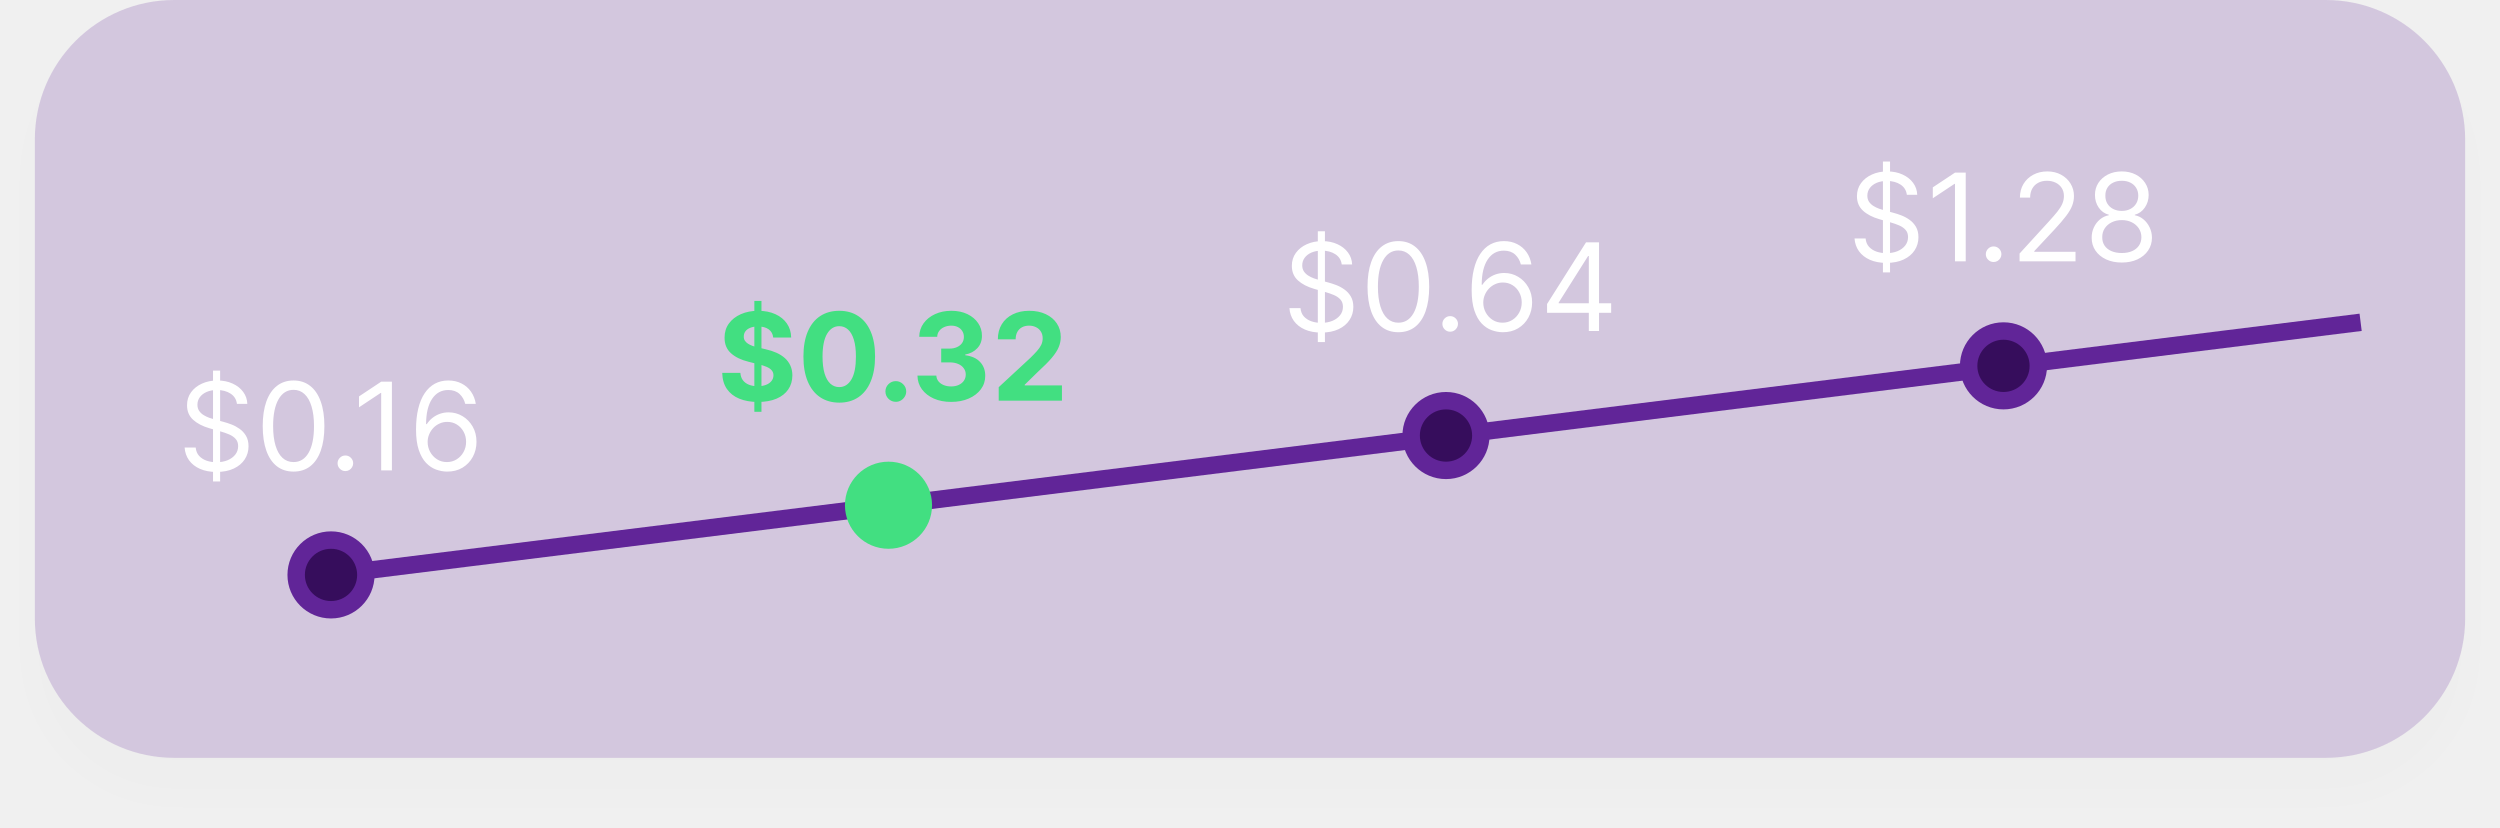
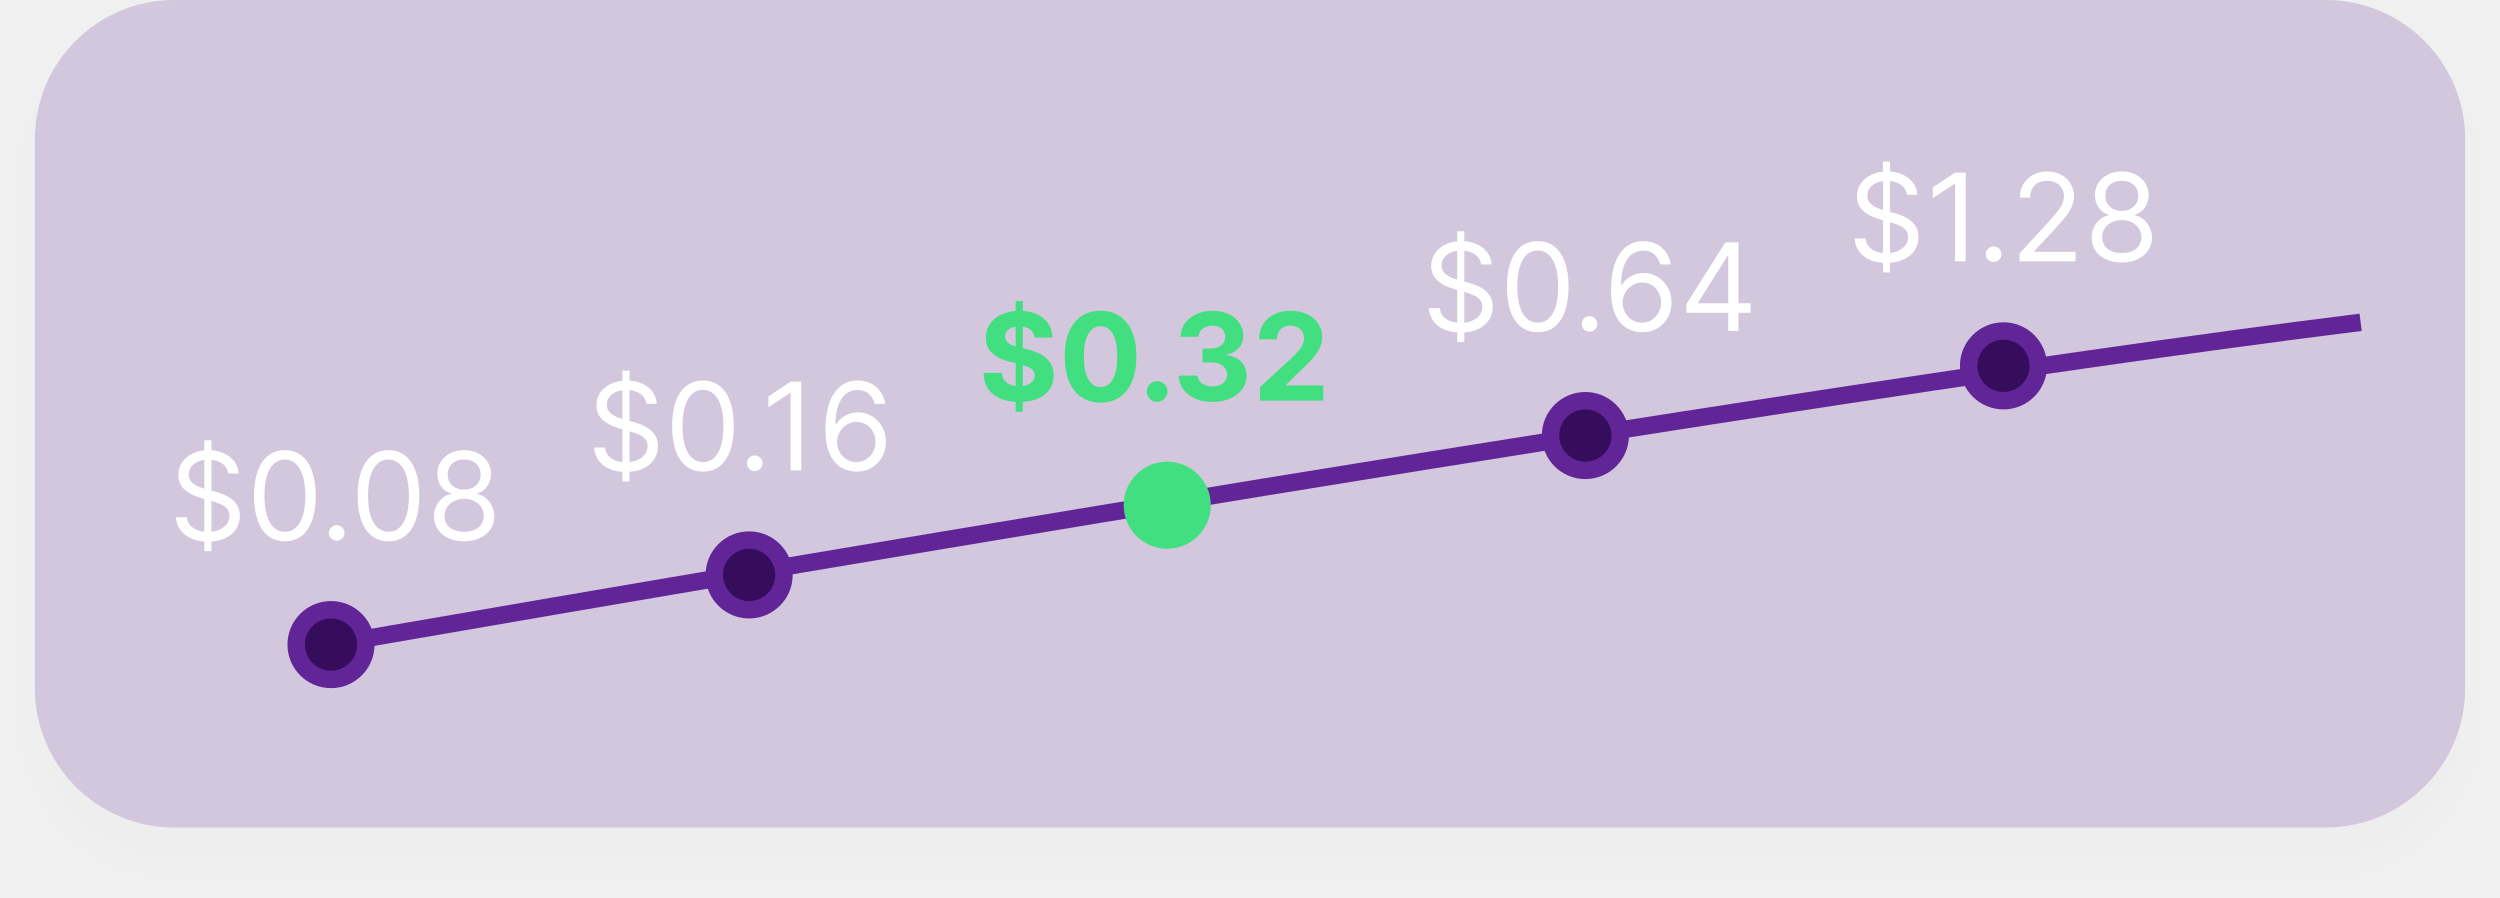
- <svg xmlns="http://www.w3.org/2000/svg" width="287" height="95" viewBox="0 0 287 95" fill="none">
+ <svg xmlns="http://www.w3.org/2000/svg" width="287" height="103" viewBox="0 0 287 103" fill="none">
  <g opacity="0.2" filter="url(#filter0_d_1794_820)">
-     <rect x="4" width="279" height="87" rx="16" fill="#612598" />
+     <rect x="4" width="279" height="95" rx="16" fill="#612598" />
  </g>
-   <path d="M24.454 55.273V42.545H25.27V55.273H24.454ZM27.199 46.364C27.139 45.86 26.897 45.469 26.473 45.19C26.049 44.912 25.528 44.773 24.912 44.773C24.461 44.773 24.067 44.846 23.728 44.992C23.394 45.137 23.132 45.338 22.943 45.593C22.757 45.848 22.665 46.138 22.665 46.463C22.665 46.735 22.729 46.968 22.858 47.164C22.991 47.356 23.16 47.517 23.366 47.646C23.571 47.772 23.786 47.877 24.012 47.959C24.237 48.039 24.444 48.104 24.633 48.153L25.667 48.432C25.933 48.501 26.227 48.597 26.552 48.72C26.88 48.843 27.194 49.01 27.492 49.222C27.794 49.431 28.042 49.7 28.238 50.028C28.433 50.356 28.531 50.758 28.531 51.236C28.531 51.786 28.387 52.283 28.099 52.727C27.813 53.171 27.396 53.524 26.846 53.786C26.299 54.048 25.634 54.179 24.852 54.179C24.123 54.179 23.491 54.061 22.958 53.826C22.427 53.591 22.01 53.263 21.705 52.842C21.403 52.421 21.233 51.932 21.193 51.375H22.466C22.499 51.76 22.628 52.078 22.853 52.33C23.082 52.578 23.37 52.764 23.718 52.886C24.07 53.006 24.448 53.065 24.852 53.065C25.323 53.065 25.745 52.989 26.12 52.837C26.494 52.681 26.791 52.465 27.01 52.19C27.228 51.912 27.338 51.587 27.338 51.216C27.338 50.878 27.243 50.603 27.054 50.391C26.866 50.178 26.617 50.006 26.309 49.874C26 49.741 25.667 49.625 25.309 49.526L24.057 49.168C23.261 48.939 22.631 48.612 22.167 48.188C21.703 47.764 21.471 47.209 21.471 46.523C21.471 45.953 21.625 45.456 21.934 45.031C22.245 44.604 22.663 44.272 23.186 44.037C23.713 43.798 24.302 43.679 24.951 43.679C25.608 43.679 26.191 43.797 26.701 44.032C27.212 44.264 27.616 44.582 27.915 44.986C28.216 45.391 28.375 45.85 28.392 46.364H27.199ZM33.7 54.139C32.951 54.139 32.313 53.935 31.786 53.528C31.259 53.117 30.856 52.522 30.578 51.743C30.3 50.961 30.16 50.016 30.16 48.909C30.16 47.809 30.3 46.869 30.578 46.09C30.86 45.308 31.264 44.711 31.791 44.3C32.321 43.886 32.958 43.679 33.7 43.679C34.443 43.679 35.077 43.886 35.604 44.3C36.135 44.711 36.539 45.308 36.817 46.09C37.099 46.869 37.24 47.809 37.24 48.909C37.24 50.016 37.101 50.961 36.822 51.743C36.544 52.522 36.141 53.117 35.614 53.528C35.087 53.935 34.449 54.139 33.7 54.139ZM33.7 53.045C34.443 53.045 35.019 52.688 35.43 51.972C35.841 51.256 36.047 50.235 36.047 48.909C36.047 48.028 35.952 47.277 35.763 46.657C35.578 46.037 35.309 45.565 34.958 45.24C34.61 44.915 34.191 44.753 33.7 44.753C32.964 44.753 32.389 45.116 31.975 45.842C31.561 46.564 31.354 47.587 31.354 48.909C31.354 49.791 31.446 50.54 31.632 51.156C31.818 51.773 32.084 52.242 32.432 52.563C32.784 52.885 33.206 53.045 33.7 53.045ZM39.649 54.08C39.403 54.08 39.193 53.992 39.017 53.816C38.842 53.64 38.754 53.43 38.754 53.185C38.754 52.939 38.842 52.729 39.017 52.553C39.193 52.378 39.403 52.29 39.649 52.29C39.894 52.29 40.104 52.378 40.28 52.553C40.456 52.729 40.544 52.939 40.544 53.185C40.544 53.347 40.502 53.496 40.419 53.632C40.34 53.768 40.232 53.877 40.096 53.96C39.964 54.04 39.814 54.08 39.649 54.08ZM44.992 43.818V54H43.759V45.111H43.699L41.214 46.761V45.508L43.759 43.818H44.992ZM51.301 54.139C50.883 54.133 50.466 54.053 50.048 53.901C49.63 53.748 49.249 53.491 48.905 53.13C48.56 52.765 48.283 52.273 48.074 51.653C47.865 51.03 47.761 50.248 47.761 49.307C47.761 48.405 47.846 47.606 48.015 46.91C48.184 46.211 48.429 45.623 48.75 45.146C49.072 44.665 49.46 44.3 49.914 44.052C50.371 43.803 50.887 43.679 51.46 43.679C52.03 43.679 52.537 43.793 52.981 44.022C53.429 44.247 53.793 44.562 54.075 44.967C54.357 45.371 54.539 45.837 54.622 46.364H53.409C53.296 45.906 53.077 45.527 52.753 45.225C52.428 44.923 51.997 44.773 51.46 44.773C50.671 44.773 50.05 45.116 49.596 45.802C49.145 46.488 48.918 47.451 48.914 48.69H48.994C49.18 48.409 49.4 48.168 49.655 47.969C49.914 47.767 50.199 47.611 50.51 47.502C50.822 47.393 51.152 47.338 51.5 47.338C52.083 47.338 52.617 47.484 53.101 47.776C53.584 48.064 53.972 48.463 54.264 48.974C54.556 49.481 54.701 50.062 54.701 50.719C54.701 51.349 54.561 51.925 54.279 52.449C53.997 52.969 53.601 53.383 53.091 53.692C52.584 53.997 51.987 54.146 51.301 54.139ZM51.301 53.045C51.718 53.045 52.093 52.941 52.424 52.732C52.759 52.523 53.023 52.243 53.215 51.892C53.41 51.541 53.508 51.15 53.508 50.719C53.508 50.298 53.414 49.915 53.225 49.57C53.039 49.222 52.782 48.946 52.454 48.74C52.13 48.535 51.758 48.432 51.341 48.432C51.026 48.432 50.733 48.495 50.461 48.621C50.189 48.743 49.95 48.912 49.745 49.128C49.543 49.343 49.383 49.59 49.267 49.869C49.151 50.144 49.093 50.434 49.093 50.739C49.093 51.143 49.188 51.521 49.377 51.872C49.569 52.224 49.831 52.507 50.162 52.722C50.497 52.938 50.877 53.045 51.301 53.045Z" fill="white" />
-   <path d="M86.6 47.273V34.545H87.416V47.273H86.6ZM88.763 38.746C88.723 38.345 88.552 38.034 88.251 37.812C87.949 37.59 87.54 37.479 87.023 37.479C86.671 37.479 86.375 37.528 86.133 37.628C85.891 37.724 85.705 37.858 85.576 38.031C85.45 38.203 85.387 38.398 85.387 38.617C85.38 38.8 85.419 38.959 85.501 39.094C85.588 39.23 85.705 39.348 85.855 39.447C86.004 39.544 86.176 39.628 86.371 39.701C86.567 39.771 86.776 39.83 86.998 39.88L87.913 40.099C88.357 40.198 88.764 40.331 89.136 40.496C89.507 40.662 89.829 40.866 90.1 41.108C90.372 41.35 90.582 41.635 90.732 41.963C90.884 42.291 90.962 42.667 90.965 43.092C90.962 43.715 90.803 44.255 90.488 44.712C90.177 45.166 89.726 45.519 89.136 45.771C88.549 46.02 87.841 46.144 87.013 46.144C86.191 46.144 85.475 46.018 84.865 45.766C84.259 45.514 83.785 45.142 83.443 44.648C83.105 44.151 82.928 43.536 82.911 42.803H84.994C85.018 43.145 85.115 43.43 85.288 43.658C85.463 43.884 85.697 44.054 85.989 44.17C86.284 44.283 86.617 44.34 86.988 44.34C87.353 44.34 87.669 44.286 87.938 44.18C88.209 44.074 88.42 43.927 88.569 43.738C88.718 43.549 88.793 43.332 88.793 43.087C88.793 42.858 88.725 42.666 88.589 42.51C88.456 42.354 88.261 42.222 88.002 42.112C87.747 42.003 87.434 41.903 87.063 41.814L85.954 41.535C85.096 41.327 84.418 41 83.921 40.556C83.423 40.112 83.177 39.514 83.18 38.761C83.177 38.145 83.341 37.606 83.672 37.146C84.007 36.685 84.466 36.325 85.049 36.067C85.632 35.808 86.295 35.679 87.038 35.679C87.793 35.679 88.453 35.808 89.016 36.067C89.583 36.325 90.024 36.685 90.339 37.146C90.654 37.606 90.816 38.14 90.826 38.746H88.763ZM96.346 46.224C95.491 46.22 94.755 46.01 94.138 45.592C93.525 45.175 93.053 44.57 92.722 43.778C92.393 42.986 92.231 42.033 92.234 40.919C92.234 39.809 92.398 38.862 92.727 38.08C93.058 37.298 93.53 36.703 94.143 36.295C94.76 35.885 95.494 35.679 96.346 35.679C97.198 35.679 97.93 35.885 98.543 36.295C99.16 36.706 99.634 37.303 99.965 38.085C100.297 38.864 100.461 39.809 100.457 40.919C100.457 42.036 100.292 42.99 99.96 43.783C99.632 44.575 99.161 45.18 98.548 45.597C97.935 46.015 97.201 46.224 96.346 46.224ZM96.346 44.439C96.929 44.439 97.395 44.146 97.743 43.559C98.091 42.972 98.263 42.092 98.26 40.919C98.26 40.147 98.18 39.504 98.021 38.99C97.865 38.476 97.643 38.09 97.355 37.832C97.07 37.573 96.734 37.444 96.346 37.444C95.766 37.444 95.302 37.734 94.954 38.314C94.606 38.894 94.43 39.762 94.427 40.919C94.427 41.701 94.505 42.354 94.66 42.878C94.82 43.398 95.043 43.789 95.332 44.051C95.62 44.31 95.958 44.439 96.346 44.439ZM102.84 46.129C102.512 46.129 102.23 46.013 101.995 45.781C101.763 45.546 101.647 45.264 101.647 44.936C101.647 44.611 101.763 44.333 101.995 44.101C102.23 43.869 102.512 43.753 102.84 43.753C103.158 43.753 103.437 43.869 103.675 44.101C103.914 44.333 104.033 44.611 104.033 44.936C104.033 45.155 103.977 45.355 103.864 45.538C103.755 45.717 103.611 45.861 103.432 45.97C103.253 46.076 103.055 46.129 102.84 46.129ZM109.187 46.139C108.445 46.139 107.784 46.012 107.204 45.756C106.627 45.498 106.171 45.143 105.837 44.693C105.505 44.238 105.334 43.715 105.324 43.121H107.492C107.505 43.37 107.587 43.589 107.736 43.778C107.888 43.963 108.09 44.108 108.342 44.21C108.594 44.313 108.878 44.364 109.192 44.364C109.521 44.364 109.811 44.306 110.062 44.19C110.314 44.074 110.512 43.914 110.654 43.708C110.797 43.503 110.868 43.266 110.868 42.997C110.868 42.725 110.792 42.485 110.639 42.276C110.49 42.064 110.275 41.898 109.993 41.779C109.714 41.66 109.383 41.6 108.998 41.6H108.049V40.019H108.998C109.323 40.019 109.61 39.963 109.859 39.85C110.11 39.737 110.306 39.582 110.445 39.383C110.584 39.181 110.654 38.945 110.654 38.677C110.654 38.422 110.593 38.198 110.47 38.006C110.351 37.81 110.182 37.658 109.963 37.548C109.748 37.439 109.496 37.384 109.207 37.384C108.916 37.384 108.649 37.437 108.407 37.543C108.165 37.646 107.971 37.794 107.825 37.986C107.679 38.178 107.601 38.403 107.592 38.662H105.528C105.538 38.075 105.706 37.558 106.03 37.111C106.355 36.663 106.793 36.314 107.343 36.062C107.896 35.807 108.521 35.679 109.217 35.679C109.92 35.679 110.535 35.807 111.062 36.062C111.589 36.317 111.998 36.662 112.29 37.096C112.585 37.527 112.73 38.011 112.727 38.548C112.73 39.118 112.553 39.593 112.195 39.974C111.841 40.356 111.378 40.597 110.808 40.7V40.78C111.557 40.876 112.127 41.136 112.518 41.56C112.913 41.981 113.108 42.508 113.105 43.141C113.108 43.721 112.941 44.237 112.603 44.688C112.268 45.138 111.806 45.493 111.216 45.751C110.626 46.01 109.95 46.139 109.187 46.139ZM114.652 46V44.449L118.277 41.093C118.585 40.795 118.843 40.526 119.052 40.288C119.264 40.049 119.425 39.815 119.535 39.587C119.644 39.355 119.699 39.104 119.699 38.836C119.699 38.538 119.631 38.281 119.495 38.065C119.359 37.847 119.173 37.679 118.938 37.563C118.703 37.444 118.436 37.384 118.138 37.384C117.826 37.384 117.554 37.447 117.322 37.573C117.09 37.699 116.911 37.88 116.785 38.115C116.659 38.35 116.596 38.63 116.596 38.955H114.553C114.553 38.289 114.704 37.711 115.005 37.22C115.307 36.73 115.73 36.35 116.273 36.082C116.817 35.813 117.443 35.679 118.152 35.679C118.882 35.679 119.516 35.808 120.057 36.067C120.6 36.322 121.023 36.677 121.324 37.131C121.626 37.585 121.777 38.105 121.777 38.692C121.777 39.076 121.7 39.456 121.548 39.83C121.399 40.205 121.132 40.621 120.748 41.078C120.363 41.532 119.821 42.077 119.122 42.714L117.635 44.17V44.24H121.911V46H114.652Z" fill="#42DF81" />
-   <path d="M151.286 39.273V26.546H152.102V39.273H151.286ZM154.031 30.364C153.971 29.86 153.729 29.469 153.305 29.19C152.881 28.912 152.36 28.773 151.744 28.773C151.293 28.773 150.899 28.846 150.56 28.991C150.226 29.137 149.964 29.338 149.775 29.593C149.589 29.848 149.497 30.138 149.497 30.463C149.497 30.735 149.561 30.968 149.69 31.164C149.823 31.356 149.992 31.517 150.198 31.646C150.403 31.772 150.618 31.877 150.844 31.959C151.069 32.039 151.276 32.104 151.465 32.153L152.499 32.432C152.765 32.501 153.06 32.597 153.384 32.72C153.712 32.843 154.026 33.01 154.324 33.222C154.626 33.431 154.874 33.7 155.07 34.028C155.265 34.356 155.363 34.758 155.363 35.236C155.363 35.786 155.219 36.283 154.93 36.727C154.645 37.171 154.228 37.524 153.678 37.786C153.131 38.048 152.466 38.179 151.684 38.179C150.955 38.179 150.323 38.061 149.79 37.826C149.26 37.591 148.842 37.263 148.537 36.842C148.235 36.421 148.065 35.932 148.025 35.375H149.298C149.331 35.76 149.46 36.078 149.685 36.33C149.914 36.578 150.203 36.764 150.551 36.886C150.902 37.006 151.28 37.065 151.684 37.065C152.155 37.065 152.577 36.989 152.952 36.837C153.326 36.681 153.623 36.465 153.842 36.19C154.06 35.912 154.17 35.587 154.17 35.216C154.17 34.878 154.075 34.603 153.886 34.391C153.698 34.178 153.449 34.006 153.141 33.874C152.832 33.741 152.499 33.625 152.141 33.526L150.889 33.168C150.093 32.939 149.463 32.612 148.999 32.188C148.535 31.764 148.303 31.209 148.303 30.523C148.303 29.953 148.457 29.456 148.766 29.031C149.077 28.604 149.495 28.272 150.019 28.037C150.546 27.798 151.134 27.679 151.783 27.679C152.44 27.679 153.023 27.797 153.533 28.032C154.044 28.264 154.448 28.582 154.747 28.986C155.048 29.391 155.207 29.85 155.224 30.364H154.031ZM160.532 38.139C159.783 38.139 159.145 37.935 158.618 37.528C158.091 37.117 157.688 36.522 157.41 35.743C157.132 34.961 156.992 34.016 156.992 32.909C156.992 31.809 157.132 30.869 157.41 30.09C157.692 29.308 158.096 28.711 158.623 28.3C159.153 27.886 159.79 27.679 160.532 27.679C161.275 27.679 161.909 27.886 162.436 28.3C162.967 28.711 163.371 29.308 163.649 30.09C163.931 30.869 164.072 31.809 164.072 32.909C164.072 34.016 163.933 34.961 163.654 35.743C163.376 36.522 162.973 37.117 162.446 37.528C161.919 37.935 161.281 38.139 160.532 38.139ZM160.532 37.045C161.275 37.045 161.851 36.688 162.262 35.972C162.673 35.256 162.879 34.235 162.879 32.909C162.879 32.028 162.784 31.277 162.595 30.657C162.41 30.037 162.141 29.565 161.79 29.24C161.442 28.915 161.023 28.753 160.532 28.753C159.796 28.753 159.221 29.116 158.807 29.842C158.393 30.564 158.186 31.587 158.186 32.909C158.186 33.791 158.278 34.54 158.464 35.156C158.65 35.773 158.916 36.242 159.264 36.563C159.616 36.885 160.038 37.045 160.532 37.045ZM166.481 38.08C166.235 38.08 166.025 37.992 165.849 37.816C165.674 37.64 165.586 37.43 165.586 37.185C165.586 36.939 165.674 36.729 165.849 36.553C166.025 36.378 166.235 36.29 166.481 36.29C166.726 36.29 166.936 36.378 167.112 36.553C167.288 36.729 167.376 36.939 167.376 37.185C167.376 37.347 167.334 37.496 167.251 37.632C167.172 37.768 167.064 37.877 166.928 37.96C166.796 38.04 166.646 38.08 166.481 38.08ZM172.486 38.139C172.069 38.133 171.651 38.053 171.234 37.901C170.816 37.748 170.435 37.491 170.09 37.13C169.745 36.765 169.469 36.273 169.26 35.653C169.051 35.03 168.947 34.248 168.947 33.307C168.947 32.405 169.031 31.607 169.2 30.91C169.369 30.211 169.614 29.623 169.936 29.146C170.257 28.665 170.645 28.3 171.099 28.052C171.557 27.803 172.072 27.679 172.646 27.679C173.216 27.679 173.723 27.793 174.167 28.022C174.614 28.247 174.979 28.562 175.261 28.967C175.542 29.371 175.725 29.837 175.807 30.364H174.594C174.482 29.906 174.263 29.527 173.938 29.225C173.613 28.924 173.182 28.773 172.646 28.773C171.857 28.773 171.235 29.116 170.781 29.802C170.33 30.488 170.103 31.451 170.1 32.69H170.18C170.365 32.409 170.586 32.168 170.841 31.97C171.099 31.767 171.384 31.611 171.696 31.502C172.007 31.393 172.337 31.338 172.685 31.338C173.269 31.338 173.802 31.484 174.286 31.776C174.77 32.064 175.158 32.463 175.449 32.974C175.741 33.481 175.887 34.062 175.887 34.719C175.887 35.349 175.746 35.925 175.464 36.449C175.183 36.969 174.787 37.383 174.276 37.692C173.769 37.997 173.172 38.146 172.486 38.139ZM172.486 37.045C172.904 37.045 173.279 36.941 173.61 36.732C173.945 36.523 174.208 36.243 174.4 35.892C174.596 35.541 174.694 35.15 174.694 34.719C174.694 34.298 174.599 33.915 174.41 33.57C174.225 33.222 173.968 32.946 173.64 32.74C173.315 32.535 172.944 32.432 172.526 32.432C172.211 32.432 171.918 32.495 171.646 32.621C171.374 32.743 171.136 32.912 170.93 33.128C170.728 33.343 170.569 33.59 170.453 33.869C170.337 34.144 170.279 34.434 170.279 34.739C170.279 35.143 170.373 35.521 170.562 35.872C170.755 36.224 171.016 36.507 171.348 36.722C171.683 36.938 172.062 37.045 172.486 37.045ZM177.603 35.912V34.898L182.078 27.818H182.814V29.389H182.316L178.936 34.739V34.818H184.961V35.912H177.603ZM182.396 38V35.604V35.131V27.818H183.569V38H182.396Z" fill="white" />
-   <path d="M38 66C38 66 195.824 46.373 271 37" stroke="#612598" stroke-width="2" />
+   <path d="M23.457 63.273V50.545H24.273V63.273H23.457ZM26.201 54.364C26.142 53.86 25.9 53.469 25.476 53.19C25.051 52.912 24.531 52.773 23.915 52.773C23.464 52.773 23.069 52.846 22.731 52.992C22.397 53.137 22.135 53.338 21.946 53.593C21.76 53.848 21.667 54.138 21.667 54.463C21.667 54.735 21.732 54.968 21.861 55.164C21.994 55.356 22.163 55.517 22.368 55.646C22.574 55.772 22.789 55.877 23.015 55.959C23.24 56.039 23.447 56.104 23.636 56.153L24.67 56.432C24.935 56.501 25.23 56.597 25.555 56.72C25.883 56.843 26.197 57.01 26.495 57.222C26.797 57.431 27.045 57.7 27.241 58.028C27.436 58.356 27.534 58.758 27.534 59.236C27.534 59.786 27.39 60.283 27.101 60.727C26.816 61.171 26.399 61.524 25.849 61.786C25.302 62.048 24.637 62.179 23.855 62.179C23.126 62.179 22.494 62.061 21.961 61.826C21.43 61.591 21.013 61.263 20.708 60.842C20.406 60.421 20.236 59.932 20.196 59.375H21.469C21.502 59.76 21.631 60.078 21.856 60.33C22.085 60.578 22.373 60.764 22.721 60.886C23.073 61.006 23.451 61.065 23.855 61.065C24.326 61.065 24.748 60.989 25.123 60.837C25.497 60.681 25.794 60.465 26.013 60.19C26.231 59.912 26.341 59.587 26.341 59.216C26.341 58.878 26.246 58.603 26.057 58.391C25.868 58.178 25.62 58.006 25.312 57.874C25.003 57.741 24.67 57.625 24.312 57.526L23.059 57.168C22.264 56.939 21.634 56.612 21.17 56.188C20.706 55.764 20.474 55.209 20.474 54.523C20.474 53.953 20.628 53.456 20.937 53.031C21.248 52.604 21.666 52.272 22.189 52.037C22.716 51.798 23.305 51.679 23.954 51.679C24.611 51.679 25.194 51.797 25.704 52.032C26.215 52.264 26.619 52.582 26.917 52.986C27.219 53.391 27.378 53.85 27.395 54.364H26.201ZM32.703 62.139C31.954 62.139 31.316 61.935 30.789 61.528C30.262 61.117 29.859 60.522 29.581 59.743C29.303 58.961 29.163 58.016 29.163 56.909C29.163 55.809 29.303 54.869 29.581 54.09C29.863 53.308 30.267 52.711 30.794 52.3C31.324 51.886 31.961 51.679 32.703 51.679C33.446 51.679 34.08 51.886 34.607 52.3C35.138 52.711 35.542 53.308 35.82 54.09C36.102 54.869 36.243 55.809 36.243 56.909C36.243 58.016 36.104 58.961 35.825 59.743C35.547 60.522 35.144 61.117 34.617 61.528C34.09 61.935 33.452 62.139 32.703 62.139ZM32.703 61.045C33.446 61.045 34.022 60.688 34.433 59.972C34.844 59.256 35.05 58.235 35.05 56.909C35.05 56.028 34.955 55.277 34.766 54.657C34.581 54.037 34.312 53.565 33.961 53.24C33.613 52.915 33.194 52.753 32.703 52.753C31.967 52.753 31.392 53.116 30.978 53.842C30.564 54.564 30.357 55.587 30.357 56.909C30.357 57.791 30.449 58.54 30.635 59.156C30.82 59.773 31.087 60.242 31.435 60.563C31.787 60.885 32.209 61.045 32.703 61.045ZM38.652 62.08C38.406 62.08 38.196 61.992 38.02 61.816C37.845 61.64 37.757 61.43 37.757 61.185C37.757 60.939 37.845 60.729 38.02 60.553C38.196 60.378 38.406 60.29 38.652 60.29C38.897 60.29 39.107 60.378 39.283 60.553C39.459 60.729 39.547 60.939 39.547 61.185C39.547 61.347 39.505 61.496 39.422 61.632C39.343 61.768 39.235 61.877 39.099 61.96C38.967 62.04 38.817 62.08 38.652 62.08ZM44.598 62.139C43.849 62.139 43.211 61.935 42.684 61.528C42.157 61.117 41.754 60.522 41.475 59.743C41.197 58.961 41.058 58.016 41.058 56.909C41.058 55.809 41.197 54.869 41.475 54.09C41.757 53.308 42.162 52.711 42.689 52.3C43.219 51.886 43.855 51.679 44.598 51.679C45.34 51.679 45.975 51.886 46.502 52.3C47.032 52.711 47.436 53.308 47.715 54.09C47.997 54.869 48.137 55.809 48.137 56.909C48.137 58.016 47.998 58.961 47.72 59.743C47.441 60.522 47.039 61.117 46.512 61.528C45.985 61.935 45.347 62.139 44.598 62.139ZM44.598 61.045C45.34 61.045 45.917 60.688 46.328 59.972C46.739 59.256 46.944 58.235 46.944 56.909C46.944 56.028 46.85 55.277 46.661 54.657C46.475 54.037 46.207 53.565 45.855 53.24C45.508 52.915 45.088 52.753 44.598 52.753C43.862 52.753 43.287 53.116 42.873 53.842C42.458 54.564 42.251 55.587 42.251 56.909C42.251 57.791 42.344 58.54 42.529 59.156C42.715 59.773 42.982 60.242 43.33 60.563C43.681 60.885 44.104 61.045 44.598 61.045ZM53.288 62.139C52.605 62.139 52.002 62.018 51.478 61.776C50.958 61.531 50.552 61.195 50.26 60.767C49.969 60.336 49.825 59.846 49.828 59.295C49.825 58.865 49.909 58.467 50.081 58.102C50.254 57.734 50.489 57.428 50.787 57.182C51.089 56.934 51.425 56.776 51.797 56.71V56.651C51.309 56.525 50.922 56.251 50.633 55.83C50.345 55.406 50.202 54.924 50.206 54.383C50.202 53.867 50.333 53.404 50.598 52.996C50.864 52.589 51.228 52.267 51.692 52.032C52.159 51.797 52.691 51.679 53.288 51.679C53.878 51.679 54.405 51.797 54.869 52.032C55.333 52.267 55.698 52.589 55.963 52.996C56.231 53.404 56.367 53.867 56.37 54.383C56.367 54.924 56.22 55.406 55.928 55.83C55.64 56.251 55.257 56.525 54.779 56.651V56.71C55.147 56.776 55.479 56.934 55.774 57.182C56.069 57.428 56.304 57.734 56.48 58.102C56.655 58.467 56.745 58.865 56.748 59.295C56.745 59.846 56.596 60.336 56.301 60.767C56.009 61.195 55.603 61.531 55.083 61.776C54.566 62.018 53.967 62.139 53.288 62.139ZM53.288 61.045C53.749 61.045 54.146 60.971 54.481 60.822C54.816 60.673 55.075 60.462 55.257 60.19C55.439 59.919 55.532 59.6 55.535 59.236C55.532 58.851 55.432 58.512 55.237 58.217C55.041 57.922 54.775 57.69 54.436 57.521C54.102 57.352 53.719 57.267 53.288 57.267C52.854 57.267 52.466 57.352 52.125 57.521C51.787 57.69 51.52 57.922 51.324 58.217C51.132 58.512 51.038 58.851 51.041 59.236C51.038 59.6 51.125 59.919 51.304 60.19C51.487 60.462 51.747 60.673 52.085 60.822C52.423 60.971 52.824 61.045 53.288 61.045ZM53.288 56.213C53.653 56.213 53.976 56.14 54.258 55.994C54.542 55.849 54.766 55.645 54.929 55.383C55.091 55.121 55.174 54.814 55.177 54.463C55.174 54.118 55.093 53.818 54.934 53.563C54.775 53.305 54.554 53.106 54.272 52.967C53.991 52.824 53.663 52.753 53.288 52.753C52.907 52.753 52.574 52.824 52.289 52.967C52.004 53.106 51.783 53.305 51.627 53.563C51.472 53.818 51.395 54.118 51.399 54.463C51.395 54.814 51.473 55.121 51.633 55.383C51.795 55.645 52.019 55.849 52.304 55.994C52.589 56.14 52.917 56.213 53.288 56.213Z" fill="white" />
+   <path d="M71.454 55.273V42.545H72.27V55.273H71.454ZM74.199 46.364C74.139 45.86 73.897 45.469 73.473 45.19C73.049 44.912 72.528 44.773 71.912 44.773C71.461 44.773 71.067 44.846 70.728 44.992C70.394 45.137 70.132 45.338 69.943 45.593C69.757 45.848 69.665 46.138 69.665 46.463C69.665 46.735 69.729 46.968 69.858 47.164C69.991 47.356 70.16 47.517 70.365 47.646C70.571 47.772 70.786 47.877 71.012 47.959C71.237 48.039 71.444 48.104 71.633 48.153L72.667 48.432C72.933 48.501 73.228 48.597 73.552 48.72C73.88 48.843 74.194 49.01 74.492 49.222C74.793 49.431 75.042 49.7 75.238 50.028C75.433 50.356 75.531 50.758 75.531 51.236C75.531 51.786 75.387 52.283 75.099 52.727C74.813 53.171 74.396 53.524 73.846 53.786C73.299 54.048 72.634 54.179 71.852 54.179C71.123 54.179 70.491 54.061 69.958 53.826C69.427 53.591 69.01 53.263 68.705 52.842C68.403 52.421 68.233 51.932 68.193 51.375H69.466C69.499 51.76 69.628 52.078 69.853 52.33C70.082 52.578 70.371 52.764 70.719 52.886C71.07 53.006 71.448 53.065 71.852 53.065C72.323 53.065 72.745 52.989 73.12 52.837C73.494 52.681 73.791 52.465 74.01 52.19C74.228 51.912 74.338 51.587 74.338 51.216C74.338 50.878 74.243 50.603 74.054 50.391C73.865 50.178 73.617 50.006 73.309 49.874C73 49.741 72.667 49.625 72.309 49.526L71.057 49.168C70.261 48.939 69.631 48.612 69.167 48.188C68.703 47.764 68.471 47.209 68.471 46.523C68.471 45.953 68.625 45.456 68.934 45.031C69.245 44.604 69.663 44.272 70.186 44.037C70.713 43.798 71.302 43.679 71.951 43.679C72.608 43.679 73.191 43.797 73.701 44.032C74.212 44.264 74.616 44.582 74.915 44.986C75.216 45.391 75.375 45.85 75.392 46.364H74.199ZM80.7 54.139C79.951 54.139 79.313 53.935 78.786 53.528C78.259 53.117 77.856 52.522 77.578 51.743C77.3 50.961 77.16 50.016 77.16 48.909C77.16 47.809 77.3 46.869 77.578 46.09C77.86 45.308 78.264 44.711 78.791 44.3C79.321 43.886 79.958 43.679 80.7 43.679C81.443 43.679 82.077 43.886 82.604 44.3C83.135 44.711 83.539 45.308 83.817 46.09C84.099 46.869 84.24 47.809 84.24 48.909C84.24 50.016 84.101 50.961 83.822 51.743C83.544 52.522 83.141 53.117 82.614 53.528C82.087 53.935 81.449 54.139 80.7 54.139ZM80.7 53.045C81.443 53.045 82.019 52.688 82.43 51.972C82.841 51.256 83.047 50.235 83.047 48.909C83.047 48.028 82.952 47.277 82.763 46.657C82.578 46.037 82.309 45.565 81.958 45.24C81.61 44.915 81.191 44.753 80.7 44.753C79.964 44.753 79.389 45.116 78.975 45.842C78.561 46.564 78.354 47.587 78.354 48.909C78.354 49.791 78.446 50.54 78.632 51.156C78.818 51.773 79.084 52.242 79.432 52.563C79.784 52.885 80.206 53.045 80.7 53.045ZM86.649 54.08C86.403 54.08 86.193 53.992 86.017 53.816C85.842 53.64 85.754 53.43 85.754 53.185C85.754 52.939 85.842 52.729 86.017 52.553C86.193 52.378 86.403 52.29 86.649 52.29C86.894 52.29 87.104 52.378 87.28 52.553C87.456 52.729 87.544 52.939 87.544 53.185C87.544 53.347 87.502 53.496 87.419 53.632C87.34 53.768 87.232 53.877 87.096 53.96C86.964 54.04 86.814 54.08 86.649 54.08ZM91.992 43.818V54H90.759V45.111H90.699L88.213 46.761V45.508L90.759 43.818H91.992ZM98.301 54.139C97.883 54.133 97.466 54.053 97.048 53.901C96.63 53.748 96.249 53.491 95.905 53.13C95.56 52.765 95.283 52.273 95.074 51.653C94.865 51.03 94.761 50.248 94.761 49.307C94.761 48.405 94.846 47.606 95.015 46.91C95.184 46.211 95.429 45.623 95.75 45.146C96.072 44.665 96.46 44.3 96.914 44.052C97.371 43.803 97.887 43.679 98.46 43.679C99.03 43.679 99.537 43.793 99.981 44.022C100.429 44.247 100.793 44.562 101.075 44.967C101.357 45.371 101.539 45.837 101.622 46.364H100.409C100.296 45.906 100.077 45.527 99.753 45.225C99.428 44.923 98.997 44.773 98.46 44.773C97.671 44.773 97.05 45.116 96.596 45.802C96.145 46.488 95.918 47.451 95.915 48.69H95.994C96.18 48.409 96.4 48.168 96.655 47.969C96.914 47.767 97.199 47.611 97.51 47.502C97.822 47.393 98.152 47.338 98.5 47.338C99.083 47.338 99.617 47.484 100.101 47.776C100.584 48.064 100.972 48.463 101.264 48.974C101.556 49.481 101.701 50.062 101.701 50.719C101.701 51.349 101.561 51.925 101.279 52.449C100.997 52.969 100.601 53.383 100.091 53.692C99.584 53.997 98.987 54.146 98.301 54.139ZM98.301 53.045C98.719 53.045 99.093 52.941 99.424 52.732C99.759 52.523 100.023 52.243 100.215 51.892C100.41 51.541 100.508 51.15 100.508 50.719C100.508 50.298 100.414 49.915 100.225 49.57C100.039 49.222 99.782 48.946 99.454 48.74C99.129 48.535 98.758 48.432 98.341 48.432C98.026 48.432 97.733 48.495 97.461 48.621C97.189 48.743 96.95 48.912 96.745 49.128C96.543 49.343 96.383 49.59 96.267 49.869C96.151 50.144 96.094 50.434 96.094 50.739C96.094 51.143 96.188 51.521 96.377 51.872C96.569 52.224 96.831 52.507 97.162 52.722C97.497 52.938 97.877 53.045 98.301 53.045Z" fill="white" />
+   <path d="M116.6 47.273V34.545H117.416V47.273H116.6ZM118.763 38.746C118.723 38.345 118.552 38.034 118.251 37.812C117.949 37.59 117.54 37.479 117.023 37.479C116.671 37.479 116.375 37.528 116.133 37.628C115.891 37.724 115.705 37.858 115.576 38.031C115.45 38.203 115.387 38.398 115.387 38.617C115.381 38.8 115.419 38.959 115.502 39.094C115.588 39.23 115.705 39.348 115.854 39.447C116.004 39.544 116.176 39.628 116.372 39.701C116.567 39.771 116.776 39.83 116.998 39.88L117.913 40.099C118.357 40.198 118.765 40.331 119.136 40.496C119.507 40.662 119.828 40.866 120.1 41.108C120.372 41.35 120.582 41.635 120.732 41.963C120.884 42.291 120.962 42.667 120.965 43.092C120.962 43.715 120.803 44.255 120.488 44.712C120.176 45.166 119.726 45.519 119.136 45.771C118.549 46.02 117.841 46.144 117.013 46.144C116.191 46.144 115.475 46.018 114.865 45.766C114.259 45.514 113.785 45.142 113.443 44.648C113.105 44.151 112.928 43.536 112.911 42.803H114.994C115.018 43.145 115.115 43.43 115.288 43.658C115.463 43.884 115.697 44.054 115.989 44.17C116.284 44.283 116.617 44.34 116.988 44.34C117.353 44.34 117.669 44.286 117.938 44.18C118.209 44.074 118.42 43.927 118.569 43.738C118.718 43.549 118.793 43.332 118.793 43.087C118.793 42.858 118.725 42.666 118.589 42.51C118.456 42.354 118.261 42.222 118.002 42.112C117.747 42.003 117.434 41.903 117.063 41.814L115.954 41.535C115.095 41.327 114.418 41 113.921 40.556C113.423 40.112 113.176 39.514 113.18 38.761C113.176 38.145 113.341 37.606 113.672 37.146C114.007 36.685 114.466 36.325 115.049 36.067C115.632 35.808 116.295 35.679 117.038 35.679C117.793 35.679 118.453 35.808 119.016 36.067C119.583 36.325 120.024 36.685 120.339 37.146C120.654 37.606 120.816 38.14 120.826 38.746H118.763ZM126.346 46.224C125.491 46.22 124.755 46.01 124.138 45.592C123.525 45.175 123.053 44.57 122.722 43.778C122.393 42.986 122.231 42.033 122.234 40.919C122.234 39.809 122.398 38.862 122.726 38.08C123.058 37.298 123.53 36.703 124.143 36.295C124.76 35.885 125.494 35.679 126.346 35.679C127.198 35.679 127.93 35.885 128.543 36.295C129.16 36.706 129.634 37.303 129.965 38.085C130.297 38.864 130.461 39.809 130.457 40.919C130.457 42.036 130.292 42.99 129.96 43.783C129.632 44.575 129.161 45.18 128.548 45.597C127.935 46.015 127.201 46.224 126.346 46.224ZM126.346 44.439C126.929 44.439 127.395 44.146 127.743 43.559C128.091 42.972 128.263 42.092 128.26 40.919C128.26 40.147 128.18 39.504 128.021 38.99C127.865 38.476 127.643 38.09 127.355 37.832C127.07 37.573 126.734 37.444 126.346 37.444C125.766 37.444 125.302 37.734 124.954 38.314C124.606 38.894 124.43 39.762 124.427 40.919C124.427 41.701 124.505 42.354 124.66 42.878C124.82 43.398 125.043 43.789 125.332 44.051C125.62 44.31 125.958 44.439 126.346 44.439ZM132.84 46.129C132.512 46.129 132.23 46.013 131.995 45.781C131.763 45.546 131.647 45.264 131.647 44.936C131.647 44.611 131.763 44.333 131.995 44.101C132.23 43.869 132.512 43.753 132.84 43.753C133.158 43.753 133.437 43.869 133.675 44.101C133.914 44.333 134.033 44.611 134.033 44.936C134.033 45.155 133.977 45.355 133.864 45.538C133.755 45.717 133.611 45.861 133.432 45.97C133.253 46.076 133.055 46.129 132.84 46.129ZM139.187 46.139C138.445 46.139 137.784 46.012 137.204 45.756C136.627 45.498 136.171 45.143 135.837 44.693C135.505 44.238 135.334 43.715 135.324 43.121H137.492C137.505 43.37 137.587 43.589 137.736 43.778C137.888 43.963 138.09 44.108 138.342 44.21C138.594 44.313 138.878 44.364 139.192 44.364C139.521 44.364 139.811 44.306 140.062 44.19C140.314 44.074 140.512 43.914 140.654 43.708C140.797 43.503 140.868 43.266 140.868 42.997C140.868 42.725 140.792 42.485 140.639 42.276C140.49 42.064 140.275 41.898 139.993 41.779C139.714 41.66 139.383 41.6 138.998 41.6H138.049V40.019H138.998C139.323 40.019 139.61 39.963 139.859 39.85C140.11 39.737 140.306 39.582 140.445 39.383C140.584 39.181 140.654 38.945 140.654 38.677C140.654 38.422 140.593 38.198 140.47 38.006C140.351 37.81 140.182 37.658 139.963 37.548C139.748 37.439 139.496 37.384 139.207 37.384C138.916 37.384 138.649 37.437 138.407 37.543C138.165 37.646 137.971 37.794 137.825 37.986C137.679 38.178 137.601 38.403 137.592 38.662H135.528C135.538 38.075 135.706 37.558 136.03 37.111C136.355 36.663 136.793 36.314 137.343 36.062C137.896 35.807 138.521 35.679 139.217 35.679C139.92 35.679 140.535 35.807 141.062 36.062C141.589 36.317 141.998 36.662 142.29 37.096C142.585 37.527 142.73 38.011 142.727 38.548C142.73 39.118 142.553 39.593 142.195 39.974C141.841 40.356 141.378 40.597 140.808 40.7V40.78C141.557 40.876 142.127 41.136 142.518 41.56C142.913 41.981 143.108 42.508 143.105 43.141C143.108 43.721 142.941 44.237 142.603 44.688C142.268 45.138 141.806 45.493 141.216 45.751C140.626 46.01 139.95 46.139 139.187 46.139ZM144.652 46V44.449L148.277 41.093C148.585 40.795 148.843 40.526 149.052 40.288C149.264 40.049 149.425 39.815 149.535 39.587C149.644 39.355 149.699 39.104 149.699 38.836C149.699 38.538 149.631 38.281 149.495 38.065C149.359 37.847 149.173 37.679 148.938 37.563C148.703 37.444 148.436 37.384 148.138 37.384C147.826 37.384 147.554 37.447 147.322 37.573C147.09 37.699 146.911 37.88 146.785 38.115C146.659 38.35 146.596 38.63 146.596 38.955H144.553C144.553 38.289 144.704 37.711 145.005 37.22C145.307 36.73 145.73 36.35 146.273 36.082C146.817 35.813 147.443 35.679 148.152 35.679C148.882 35.679 149.516 35.808 150.057 36.067C150.6 36.322 151.023 36.677 151.324 37.131C151.626 37.585 151.777 38.105 151.777 38.692C151.777 39.076 151.7 39.456 151.548 39.83C151.399 40.205 151.132 40.621 150.748 41.078C150.363 41.532 149.821 42.077 149.122 42.714L147.635 44.17V44.24H151.911V46H144.652Z" fill="#42DF81" />
+   <path d="M167.286 39.273V26.546H168.102V39.273H167.286ZM170.031 30.364C169.971 29.86 169.729 29.469 169.305 29.19C168.881 28.912 168.36 28.773 167.744 28.773C167.293 28.773 166.899 28.846 166.56 28.991C166.226 29.137 165.964 29.338 165.775 29.593C165.589 29.848 165.497 30.138 165.497 30.463C165.497 30.735 165.561 30.968 165.69 31.164C165.823 31.356 165.992 31.517 166.198 31.646C166.403 31.772 166.618 31.877 166.844 31.959C167.069 32.039 167.276 32.104 167.465 32.153L168.499 32.432C168.765 32.501 169.06 32.597 169.384 32.72C169.712 32.843 170.026 33.01 170.324 33.222C170.626 33.431 170.874 33.7 171.07 34.028C171.265 34.356 171.363 34.758 171.363 35.236C171.363 35.786 171.219 36.283 170.93 36.727C170.645 37.171 170.228 37.524 169.678 37.786C169.131 38.048 168.466 38.179 167.684 38.179C166.955 38.179 166.323 38.061 165.79 37.826C165.26 37.591 164.842 37.263 164.537 36.842C164.235 36.421 164.065 35.932 164.025 35.375H165.298C165.331 35.76 165.46 36.078 165.685 36.33C165.914 36.578 166.203 36.764 166.551 36.886C166.902 37.006 167.28 37.065 167.684 37.065C168.155 37.065 168.577 36.989 168.952 36.837C169.326 36.681 169.623 36.465 169.842 36.19C170.06 35.912 170.17 35.587 170.17 35.216C170.17 34.878 170.075 34.603 169.886 34.391C169.698 34.178 169.449 34.006 169.141 33.874C168.832 33.741 168.499 33.625 168.141 33.526L166.889 33.168C166.093 32.939 165.463 32.612 164.999 32.188C164.535 31.764 164.303 31.209 164.303 30.523C164.303 29.953 164.457 29.456 164.766 29.031C165.077 28.604 165.495 28.272 166.019 28.037C166.546 27.798 167.134 27.679 167.783 27.679C168.44 27.679 169.023 27.797 169.533 28.032C170.044 28.264 170.448 28.582 170.747 28.986C171.048 29.391 171.207 29.85 171.224 30.364H170.031ZM176.532 38.139C175.783 38.139 175.145 37.935 174.618 37.528C174.091 37.117 173.688 36.522 173.41 35.743C173.132 34.961 172.992 34.016 172.992 32.909C172.992 31.809 173.132 30.869 173.41 30.09C173.692 29.308 174.096 28.711 174.623 28.3C175.153 27.886 175.79 27.679 176.532 27.679C177.275 27.679 177.909 27.886 178.436 28.3C178.967 28.711 179.371 29.308 179.649 30.09C179.931 30.869 180.072 31.809 180.072 32.909C180.072 34.016 179.933 34.961 179.654 35.743C179.376 36.522 178.973 37.117 178.446 37.528C177.919 37.935 177.281 38.139 176.532 38.139ZM176.532 37.045C177.275 37.045 177.851 36.688 178.262 35.972C178.673 35.256 178.879 34.235 178.879 32.909C178.879 32.028 178.784 31.277 178.595 30.657C178.41 30.037 178.141 29.565 177.79 29.24C177.442 28.915 177.023 28.753 176.532 28.753C175.796 28.753 175.221 29.116 174.807 29.842C174.393 30.564 174.186 31.587 174.186 32.909C174.186 33.791 174.278 34.54 174.464 35.156C174.65 35.773 174.916 36.242 175.264 36.563C175.616 36.885 176.038 37.045 176.532 37.045ZM182.481 38.08C182.235 38.08 182.025 37.992 181.849 37.816C181.674 37.64 181.586 37.43 181.586 37.185C181.586 36.939 181.674 36.729 181.849 36.553C182.025 36.378 182.235 36.29 182.481 36.29C182.726 36.29 182.936 36.378 183.112 36.553C183.288 36.729 183.376 36.939 183.376 37.185C183.376 37.347 183.334 37.496 183.251 37.632C183.172 37.768 183.064 37.877 182.928 37.96C182.796 38.04 182.646 38.08 182.481 38.08ZM188.486 38.139C188.069 38.133 187.651 38.053 187.234 37.901C186.816 37.748 186.435 37.491 186.09 37.13C185.745 36.765 185.469 36.273 185.26 35.653C185.051 35.03 184.947 34.248 184.947 33.307C184.947 32.405 185.031 31.607 185.2 30.91C185.369 30.211 185.614 29.623 185.936 29.146C186.257 28.665 186.645 28.3 187.099 28.052C187.557 27.803 188.072 27.679 188.646 27.679C189.216 27.679 189.723 27.793 190.167 28.022C190.614 28.247 190.979 28.562 191.261 28.967C191.542 29.371 191.725 29.837 191.807 30.364H190.594C190.482 29.906 190.263 29.527 189.938 29.225C189.613 28.924 189.182 28.773 188.646 28.773C187.857 28.773 187.235 29.116 186.781 29.802C186.33 30.488 186.103 31.451 186.1 32.69H186.18C186.365 32.409 186.586 32.168 186.841 31.97C187.099 31.767 187.384 31.611 187.696 31.502C188.007 31.393 188.337 31.338 188.685 31.338C189.269 31.338 189.802 31.484 190.286 31.776C190.77 32.064 191.158 32.463 191.449 32.974C191.741 33.481 191.887 34.062 191.887 34.719C191.887 35.349 191.746 35.925 191.464 36.449C191.183 36.969 190.787 37.383 190.276 37.692C189.769 37.997 189.172 38.146 188.486 38.139ZM188.486 37.045C188.904 37.045 189.279 36.941 189.61 36.732C189.945 36.523 190.208 36.243 190.4 35.892C190.596 35.541 190.694 35.15 190.694 34.719C190.694 34.298 190.599 33.915 190.41 33.57C190.225 33.222 189.968 32.946 189.64 32.74C189.315 32.535 188.944 32.432 188.526 32.432C188.211 32.432 187.918 32.495 187.646 32.621C187.374 32.743 187.136 32.912 186.93 33.128C186.728 33.343 186.569 33.59 186.453 33.869C186.337 34.144 186.279 34.434 186.279 34.739C186.279 35.143 186.373 35.521 186.562 35.872C186.755 36.224 187.016 36.507 187.348 36.722C187.683 36.938 188.062 37.045 188.486 37.045ZM193.603 35.912V34.898L198.078 27.818H198.814V29.389H198.316L194.936 34.739V34.818H200.961V35.912H193.603ZM198.396 38V35.604V35.131V27.818H199.569V38H198.396Z" fill="white" />
+   <path d="M38 74C38 74 195.824 46.373 271 37" stroke="#612598" stroke-width="2" />
  <path d="M216.16 31.273V18.546H216.976V31.273H216.16ZM218.905 22.364C218.845 21.86 218.603 21.469 218.179 21.19C217.755 20.912 217.234 20.773 216.618 20.773C216.167 20.773 215.773 20.846 215.434 20.991C215.1 21.137 214.838 21.338 214.649 21.593C214.463 21.848 214.371 22.138 214.371 22.463C214.371 22.735 214.435 22.968 214.564 23.164C214.697 23.356 214.866 23.517 215.072 23.646C215.277 23.772 215.492 23.877 215.718 23.959C215.943 24.039 216.15 24.104 216.339 24.153L217.373 24.432C217.639 24.501 217.934 24.598 218.258 24.72C218.586 24.843 218.9 25.01 219.198 25.222C219.5 25.431 219.748 25.7 219.944 26.028C220.139 26.356 220.237 26.759 220.237 27.236C220.237 27.786 220.093 28.283 219.805 28.727C219.519 29.171 219.102 29.524 218.552 29.786C218.005 30.048 217.34 30.179 216.558 30.179C215.829 30.179 215.198 30.061 214.664 29.826C214.134 29.591 213.716 29.262 213.411 28.842C213.109 28.421 212.939 27.932 212.899 27.375H214.172C214.205 27.759 214.334 28.078 214.559 28.329C214.788 28.578 215.077 28.764 215.425 28.886C215.776 29.006 216.154 29.065 216.558 29.065C217.029 29.065 217.451 28.989 217.826 28.837C218.2 28.681 218.497 28.465 218.716 28.19C218.934 27.912 219.044 27.587 219.044 27.216C219.044 26.878 218.949 26.603 218.76 26.391C218.572 26.178 218.323 26.006 218.015 25.874C217.706 25.741 217.373 25.625 217.015 25.526L215.763 25.168C214.967 24.939 214.337 24.613 213.873 24.188C213.409 23.764 213.177 23.209 213.177 22.523C213.177 21.953 213.331 21.456 213.64 21.031C213.951 20.604 214.369 20.272 214.893 20.037C215.42 19.798 216.008 19.679 216.657 19.679C217.314 19.679 217.897 19.797 218.407 20.032C218.918 20.264 219.322 20.582 219.621 20.986C219.922 21.391 220.081 21.85 220.098 22.364H218.905ZM225.665 19.818V30H224.432V21.111H224.372L221.886 22.761V21.509L224.432 19.818H225.665ZM228.866 30.079C228.621 30.079 228.411 29.992 228.235 29.816C228.059 29.64 227.972 29.43 227.972 29.185C227.972 28.939 228.059 28.729 228.235 28.553C228.411 28.378 228.621 28.29 228.866 28.29C229.112 28.29 229.322 28.378 229.498 28.553C229.674 28.729 229.761 28.939 229.761 29.185C229.761 29.347 229.72 29.496 229.637 29.632C229.558 29.768 229.45 29.877 229.314 29.96C229.181 30.04 229.032 30.079 228.866 30.079ZM231.847 30V29.105L235.208 25.426C235.602 24.995 235.927 24.621 236.182 24.303C236.437 23.981 236.626 23.68 236.749 23.398C236.875 23.113 236.938 22.814 236.938 22.503C236.938 22.145 236.852 21.835 236.679 21.573C236.51 21.311 236.278 21.109 235.983 20.967C235.688 20.824 235.357 20.753 234.989 20.753C234.598 20.753 234.257 20.834 233.965 20.996C233.676 21.155 233.453 21.379 233.294 21.668C233.138 21.956 233.06 22.294 233.06 22.682H231.887C231.887 22.085 232.024 21.562 232.299 21.111C232.574 20.66 232.949 20.309 233.423 20.057C233.9 19.805 234.435 19.679 235.029 19.679C235.625 19.679 236.154 19.805 236.615 20.057C237.075 20.309 237.437 20.648 237.699 21.076C237.96 21.504 238.091 21.979 238.091 22.503C238.091 22.877 238.023 23.244 237.887 23.602C237.755 23.956 237.523 24.352 237.191 24.79C236.863 25.224 236.408 25.754 235.824 26.381L233.537 28.827V28.906H238.27V30H231.847ZM243.585 30.139C242.902 30.139 242.299 30.018 241.775 29.776C241.255 29.531 240.849 29.195 240.557 28.767C240.266 28.336 240.121 27.846 240.125 27.296C240.121 26.865 240.206 26.467 240.378 26.102C240.551 25.734 240.786 25.428 241.084 25.183C241.386 24.934 241.722 24.776 242.093 24.71V24.651C241.606 24.525 241.218 24.251 240.93 23.83C240.642 23.406 240.499 22.924 240.502 22.384C240.499 21.866 240.63 21.404 240.895 20.996C241.16 20.589 241.525 20.267 241.989 20.032C242.456 19.797 242.988 19.679 243.585 19.679C244.175 19.679 244.702 19.797 245.166 20.032C245.63 20.267 245.994 20.589 246.26 20.996C246.528 21.404 246.664 21.866 246.667 22.384C246.664 22.924 246.516 23.406 246.225 23.83C245.936 24.251 245.554 24.525 245.076 24.651V24.71C245.444 24.776 245.776 24.934 246.071 25.183C246.366 25.428 246.601 25.734 246.777 26.102C246.952 26.467 247.042 26.865 247.045 27.296C247.042 27.846 246.893 28.336 246.598 28.767C246.306 29.195 245.9 29.531 245.38 29.776C244.863 30.018 244.264 30.139 243.585 30.139ZM243.585 29.046C244.046 29.046 244.443 28.971 244.778 28.822C245.113 28.673 245.371 28.462 245.554 28.19C245.736 27.919 245.829 27.6 245.832 27.236C245.829 26.851 245.729 26.512 245.534 26.217C245.338 25.922 245.071 25.69 244.733 25.521C244.399 25.352 244.016 25.267 243.585 25.267C243.151 25.267 242.763 25.352 242.422 25.521C242.083 25.69 241.817 25.922 241.621 26.217C241.429 26.512 241.334 26.851 241.338 27.236C241.334 27.6 241.422 27.919 241.601 28.19C241.783 28.462 242.044 28.673 242.382 28.822C242.72 28.971 243.121 29.046 243.585 29.046ZM243.585 24.213C243.949 24.213 244.273 24.14 244.554 23.994C244.839 23.849 245.063 23.645 245.225 23.383C245.388 23.121 245.471 22.814 245.474 22.463C245.471 22.118 245.39 21.818 245.23 21.563C245.071 21.305 244.851 21.106 244.569 20.967C244.288 20.824 243.959 20.753 243.585 20.753C243.204 20.753 242.871 20.824 242.586 20.967C242.301 21.106 242.08 21.305 241.924 21.563C241.769 21.818 241.692 22.118 241.696 22.463C241.692 22.814 241.77 23.121 241.929 23.383C242.092 23.645 242.315 23.849 242.6 23.994C242.886 24.14 243.214 24.213 243.585 24.213Z" fill="white" />
-   <circle cx="38" cy="66" r="4" fill="#360D5C" stroke="#612598" stroke-width="2" />
-   <circle cx="102" cy="58" r="5" fill="#42DF81" />
-   <circle cx="166" cy="50" r="4" fill="#360D5C" stroke="#612598" stroke-width="2" />
+   <circle cx="38" cy="74" r="4" fill="#360D5C" stroke="#612598" stroke-width="2" />
+   <circle cx="86" cy="66" r="4" fill="#360D5C" stroke="#612598" stroke-width="2" />
+   <circle cx="134" cy="58" r="5" fill="#42DF81" />
+   <circle cx="182" cy="50" r="4" fill="#360D5C" stroke="#612598" stroke-width="2" />
  <circle cx="230" cy="42" r="4" fill="#360D5C" stroke="#612598" stroke-width="2" />
  <defs>
-     <filter id="filter0_d_1794_820" x="0" y="0" width="287" height="95" filterUnits="userSpaceOnUse" color-interpolation-filters="sRGB">
+     <filter id="filter0_d_1794_820" x="0" y="0" width="287" height="103" filterUnits="userSpaceOnUse" color-interpolation-filters="sRGB">
      <feFlood flood-opacity="0" result="BackgroundImageFix" />
      <feColorMatrix in="SourceAlpha" type="matrix" values="0 0 0 0 0 0 0 0 0 0 0 0 0 0 0 0 0 0 127 0" result="hardAlpha" />
      <feOffset dy="4" />
      <feGaussianBlur stdDeviation="2" />
      <feColorMatrix type="matrix" values="0 0 0 0 0 0 0 0 0 0 0 0 0 0 0 0 0 0 0.05 0" />
      <feBlend mode="normal" in2="BackgroundImageFix" result="effect1_dropShadow_1794_820" />
      <feBlend mode="normal" in="SourceGraphic" in2="effect1_dropShadow_1794_820" result="shape" />
    </filter>
  </defs>
</svg>
